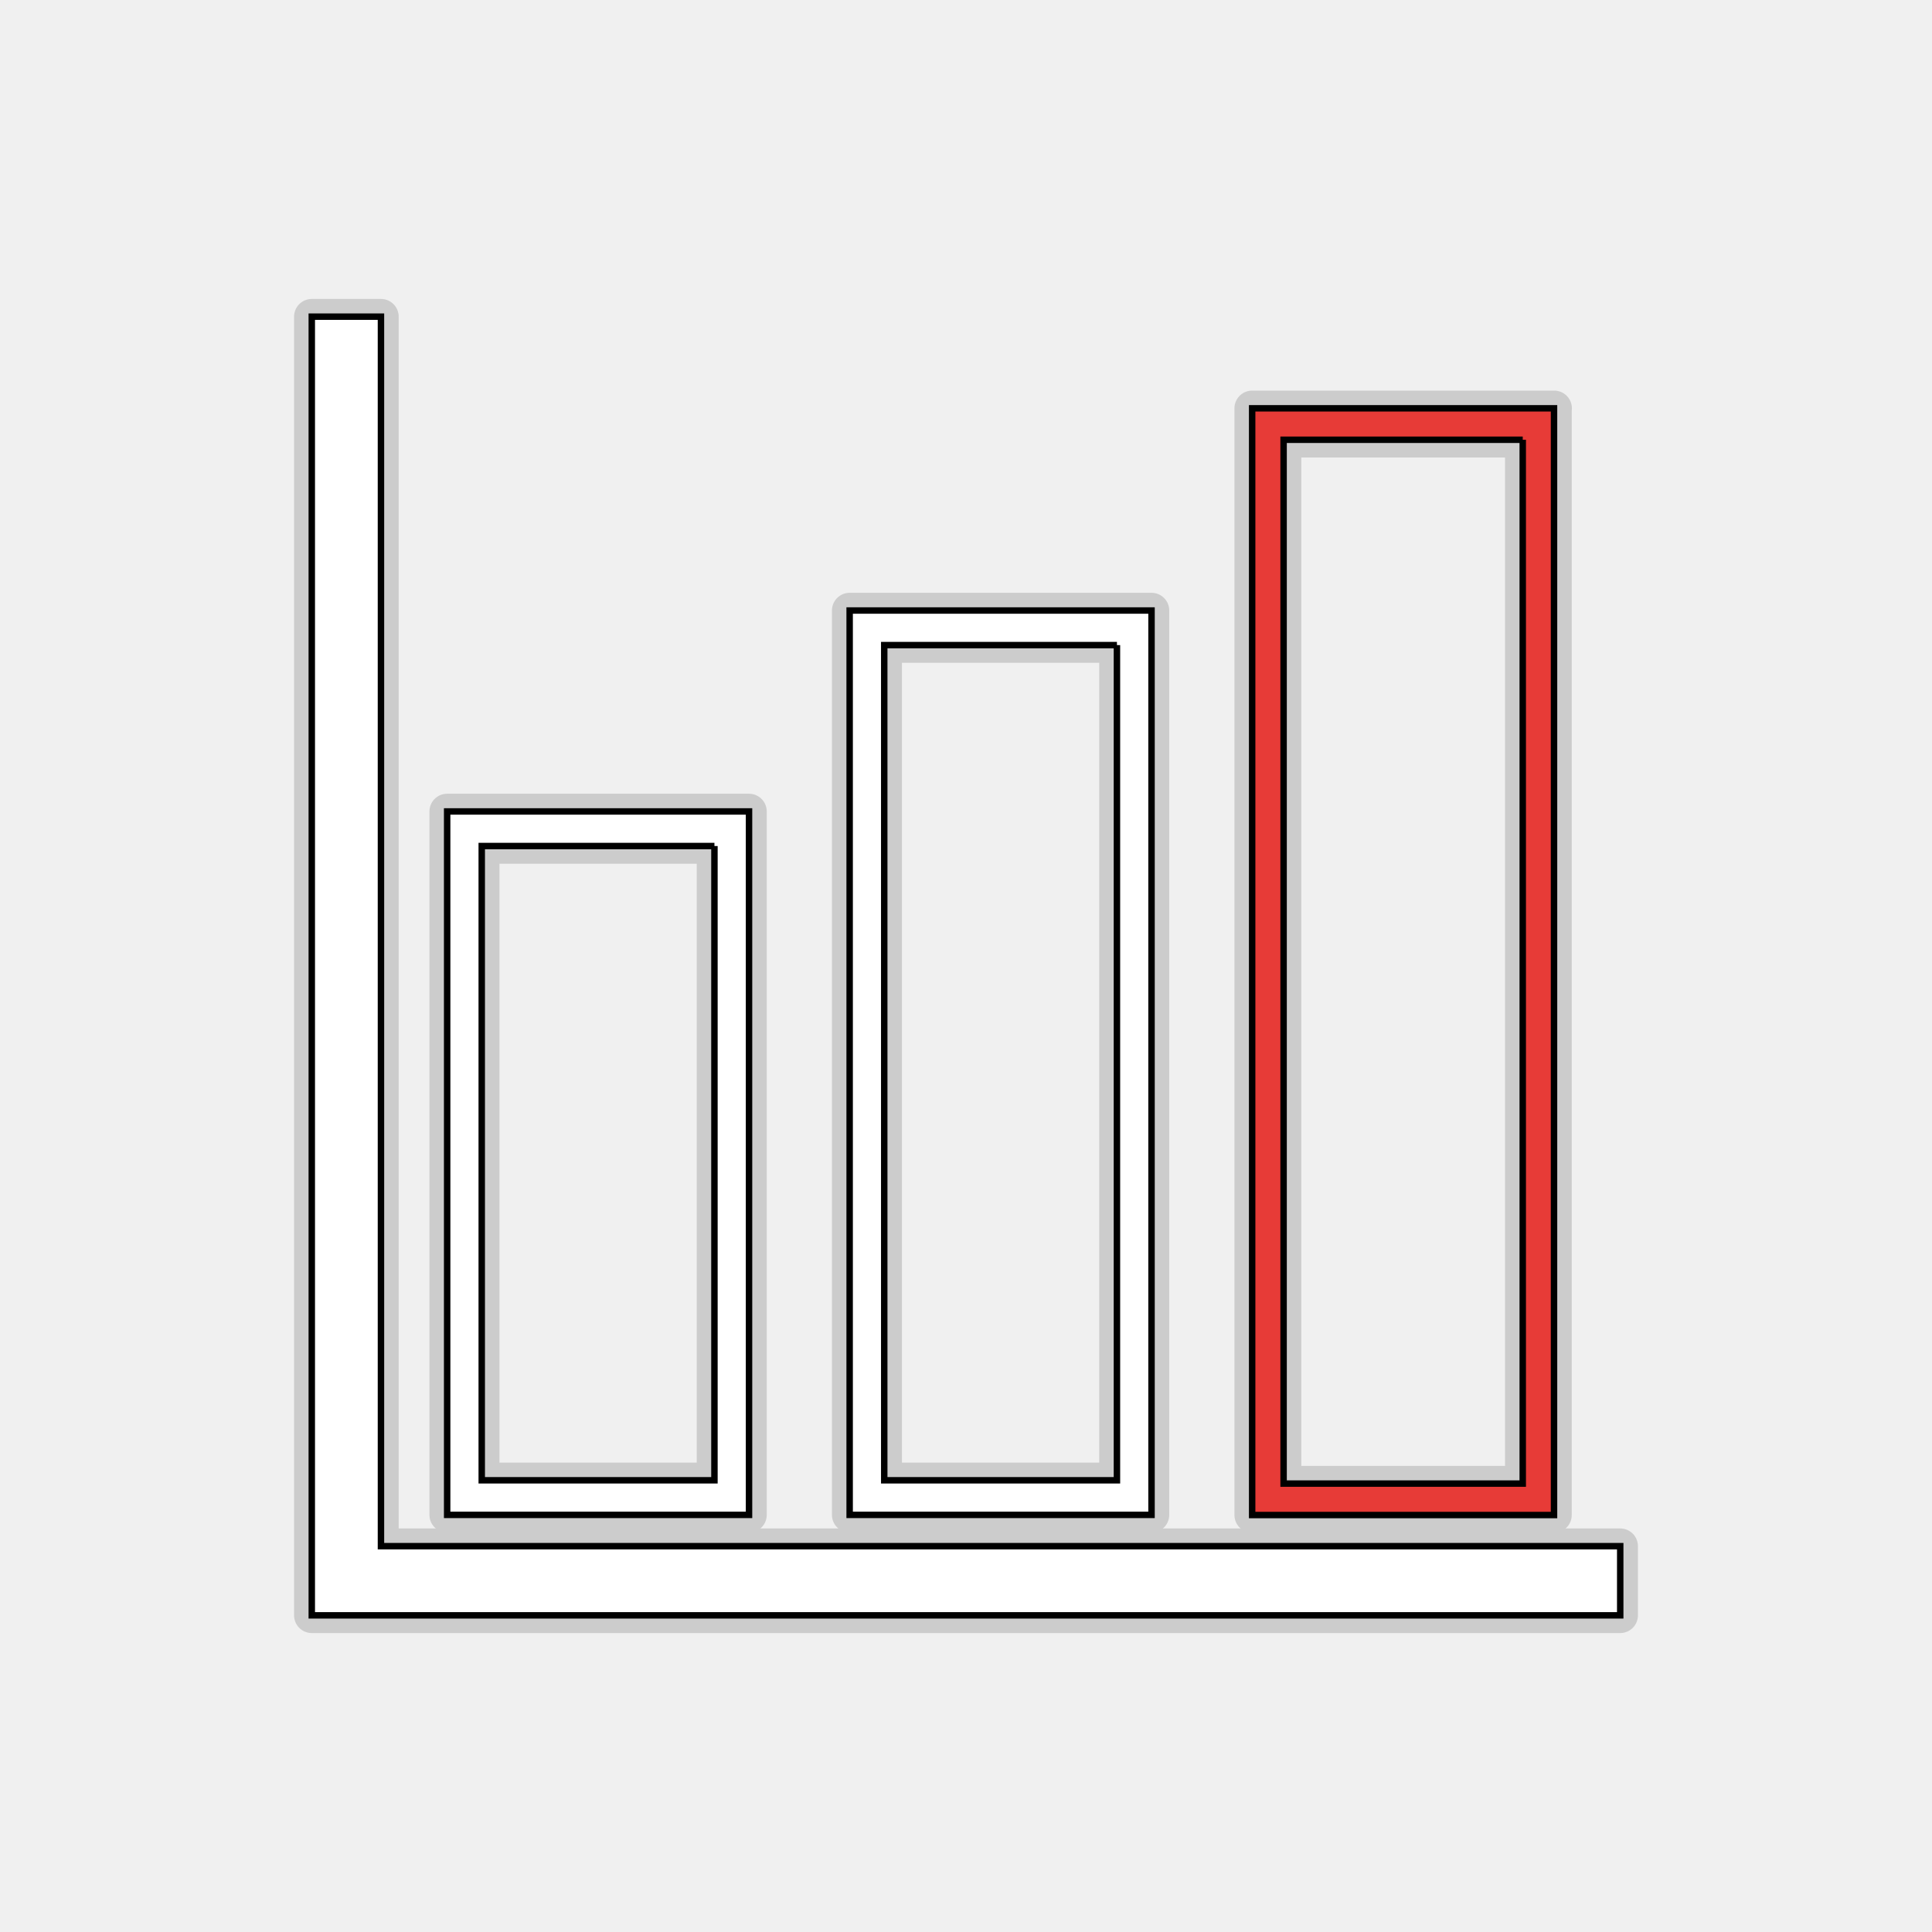
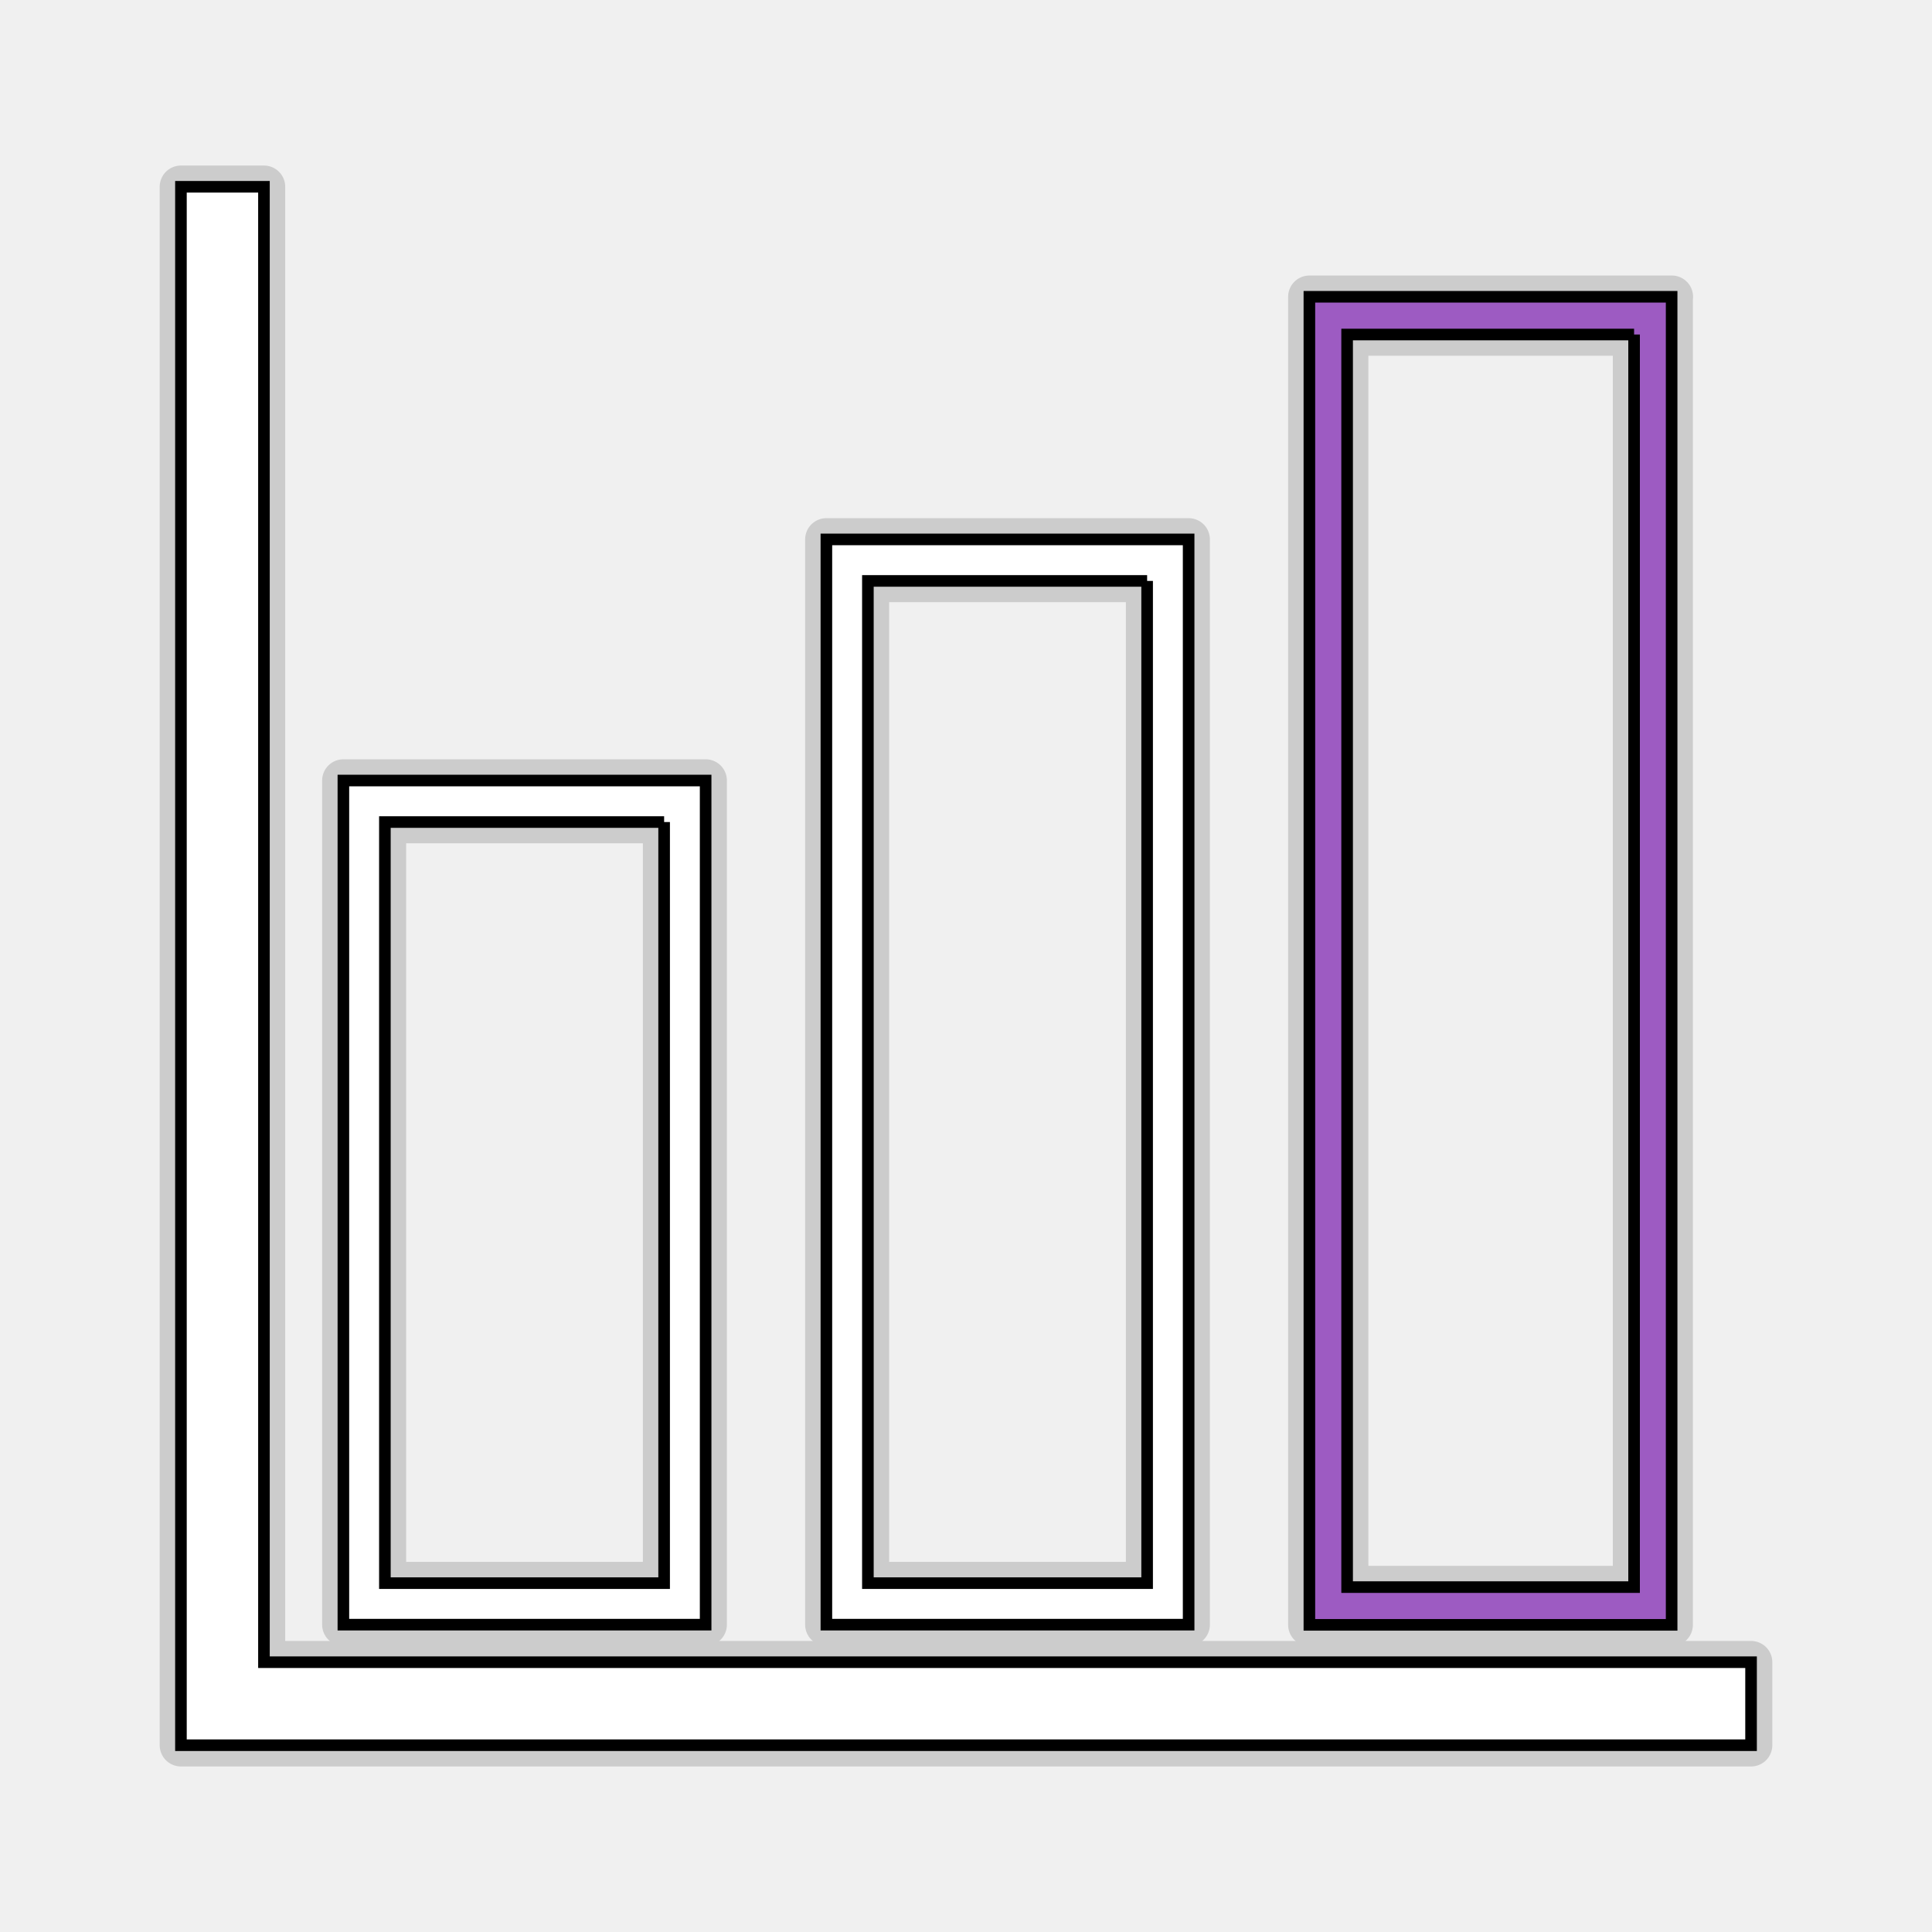
- <svg xmlns="http://www.w3.org/2000/svg" width="800px" height="800px" viewBox="-102.4 -102.4 1228.80 1228.80" class="icon" version="1.1" fill="#000000" stroke="#000000" stroke-width="4.096" transform="matrix(1, 0, 0, 1, 0, 0)rotate(0)">
+ <svg xmlns="http://www.w3.org/2000/svg" width="800px" height="800px" viewBox="0 0 1024.00 1024.00" class="icon" version="1.1" fill="#000000" stroke="#000000" stroke-width="6.144">
  <g id="SVGRepo_bgCarrier" stroke-width="0" />
  <g id="SVGRepo_tracerCarrier" stroke-linecap="round" stroke-linejoin="round" stroke="#CCCCCC" stroke-width="22.528">
    <path d="M928.1 881v44H95.9V99h44v782z" fill="#ffffff" />
    <path d="M352 435.7v403.4H204V435.7h148m22-22H182v447.4h192V413.7zM608 307.9v531.2H460V307.9h148m22-22H438v575.2h192V285.9z" fill="#ffffff" />
-     <path d="M866.1 177.3v663.9H714V177.3h152.1m20-20H694v703.9h192V157.3h0.1z" fill="#E73B37" />
+     <path d="M866.1 177.3v663.9H714V177.3h152.1m20-20H694v703.9h192V157.3h0.1z" fill="#9d5bc2" />
  </g>
  <g id="SVGRepo_iconCarrier">
    <path d="M928.1 881v44H95.9V99h44v782z" fill="#ffffff" />
    <path d="M352 435.7v403.4H204V435.7h148m22-22H182v447.4h192V413.7zM608 307.9v531.2H460V307.9h148m22-22H438v575.2h192V285.9z" fill="#ffffff" />
-     <path d="M866.1 177.3v663.9H714V177.3h152.1m20-20H694v703.9h192V157.3h0.1z" fill="#E73B37" />
+     <path d="M866.1 177.3v663.9H714V177.3h152.1m20-20H694v703.9h192V157.3h0.1z" fill="#9d5bc2" />
  </g>
</svg>
